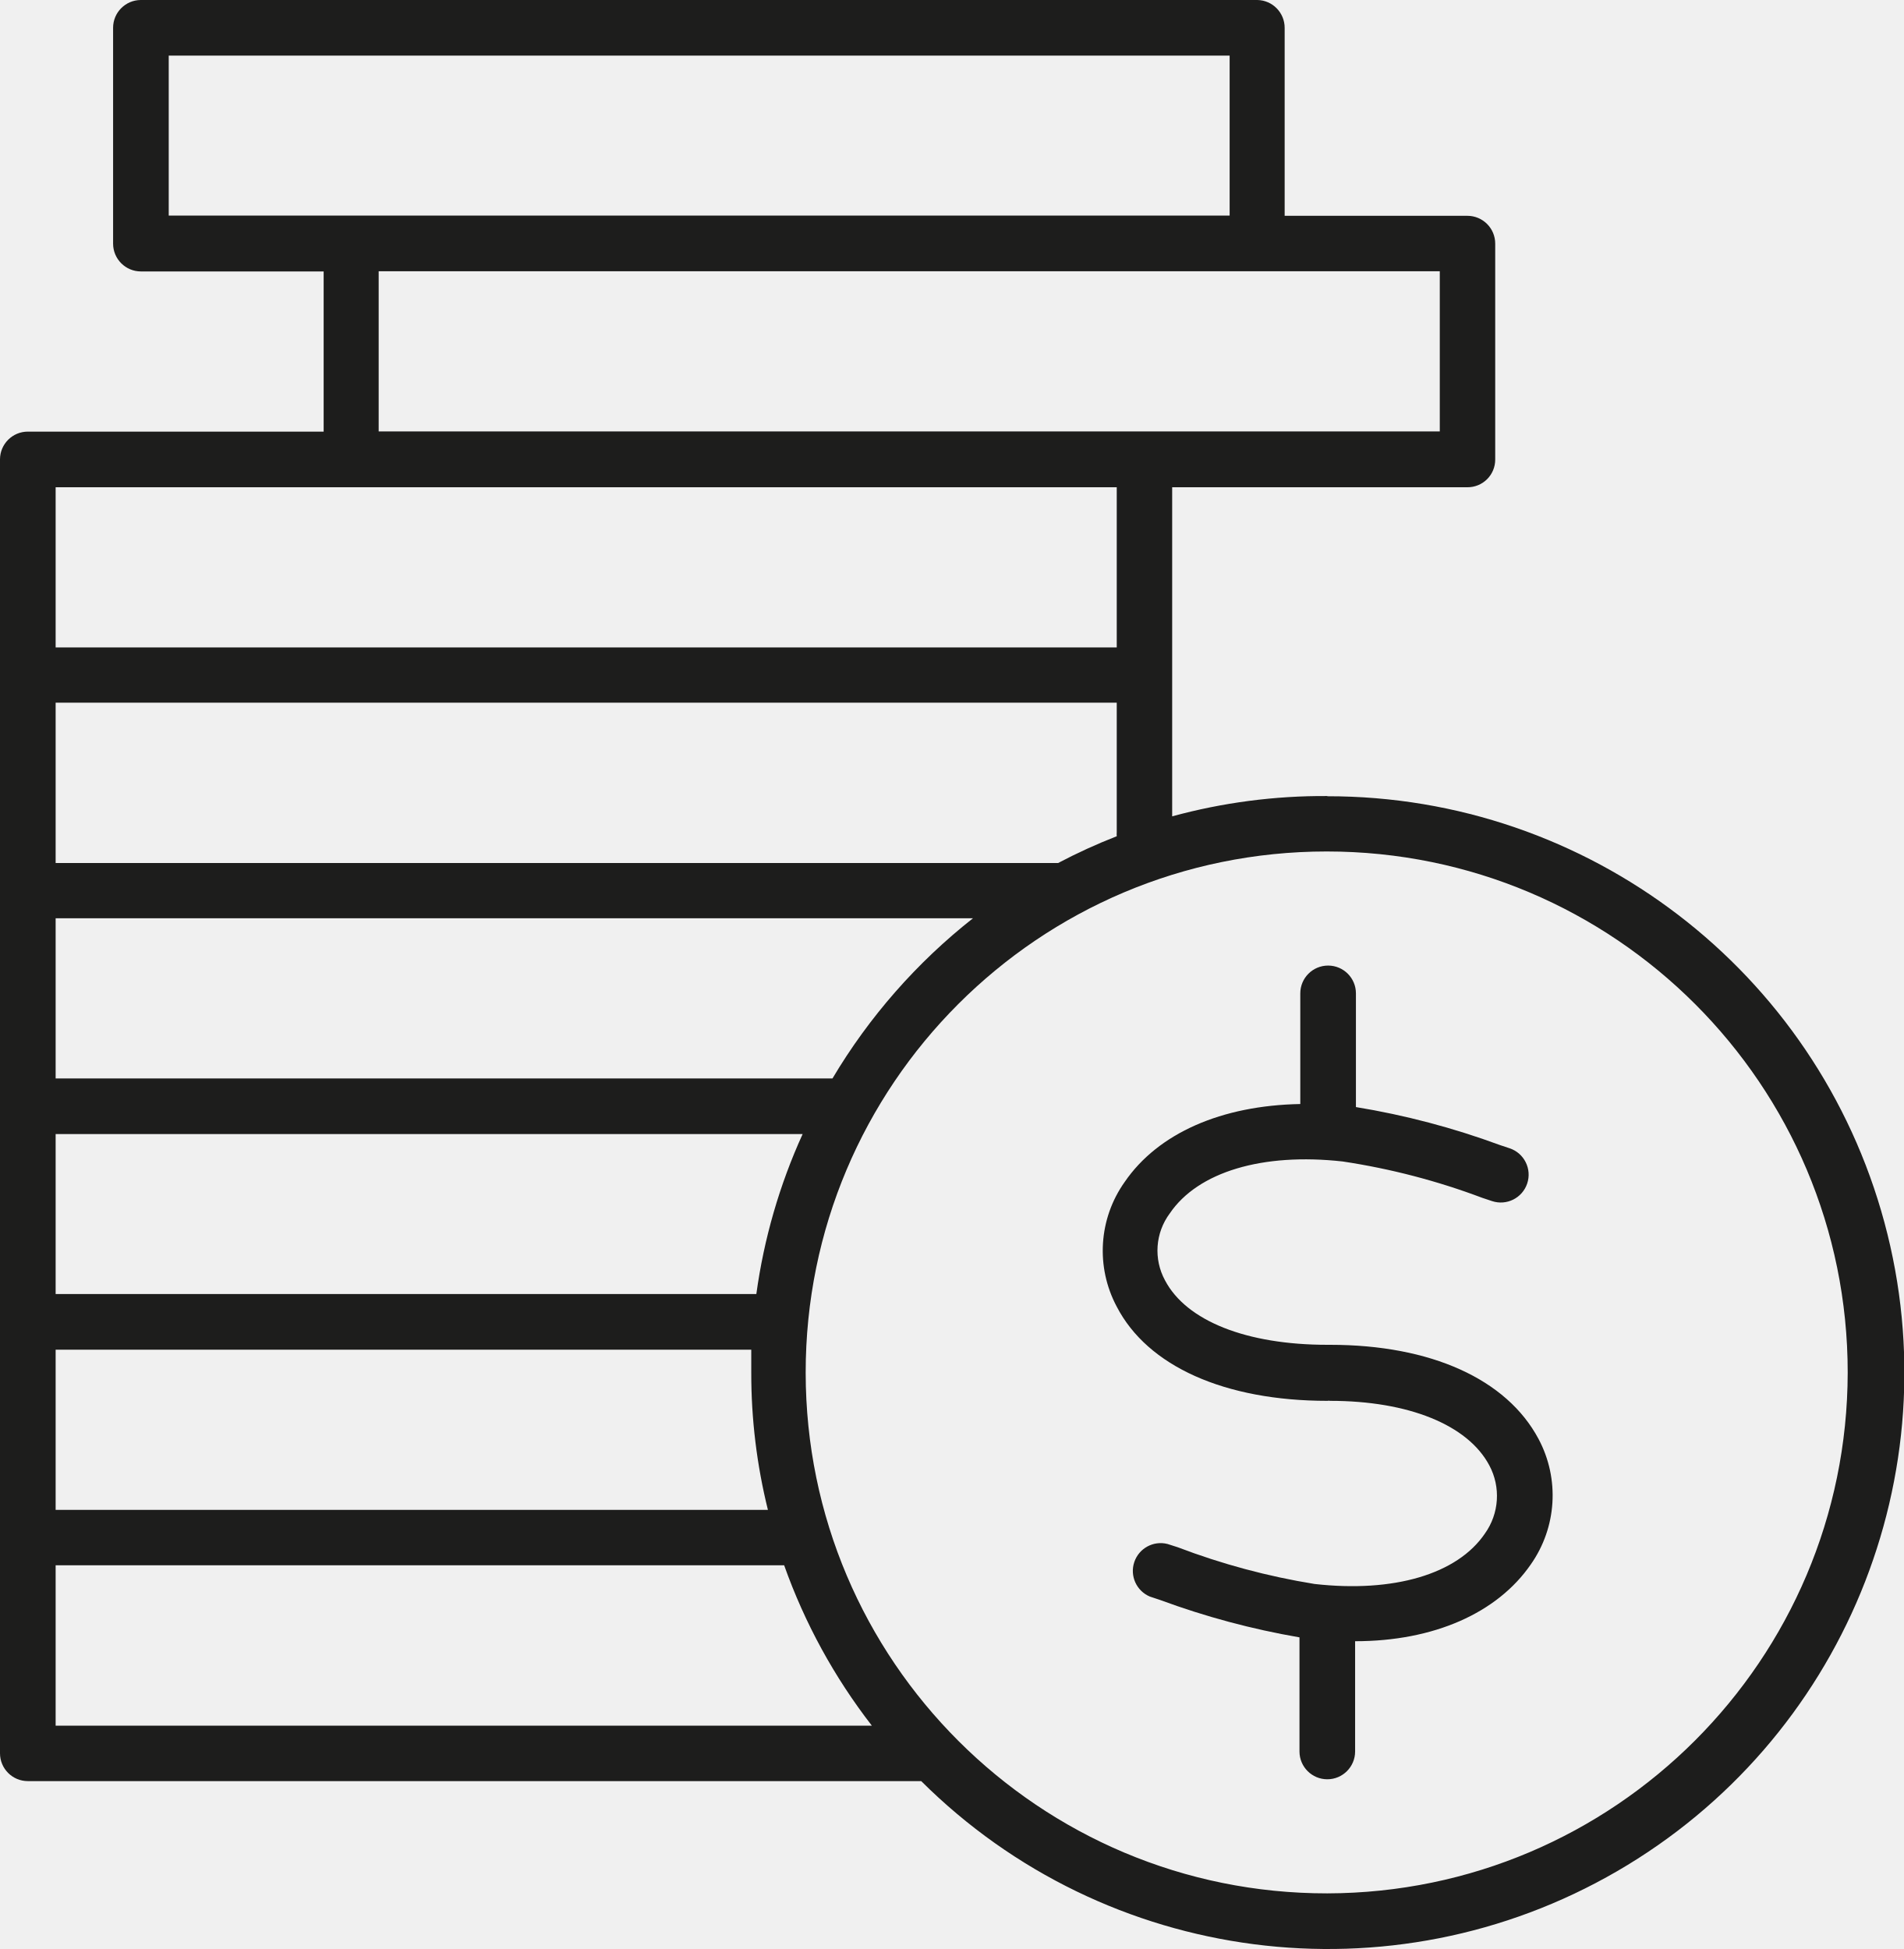
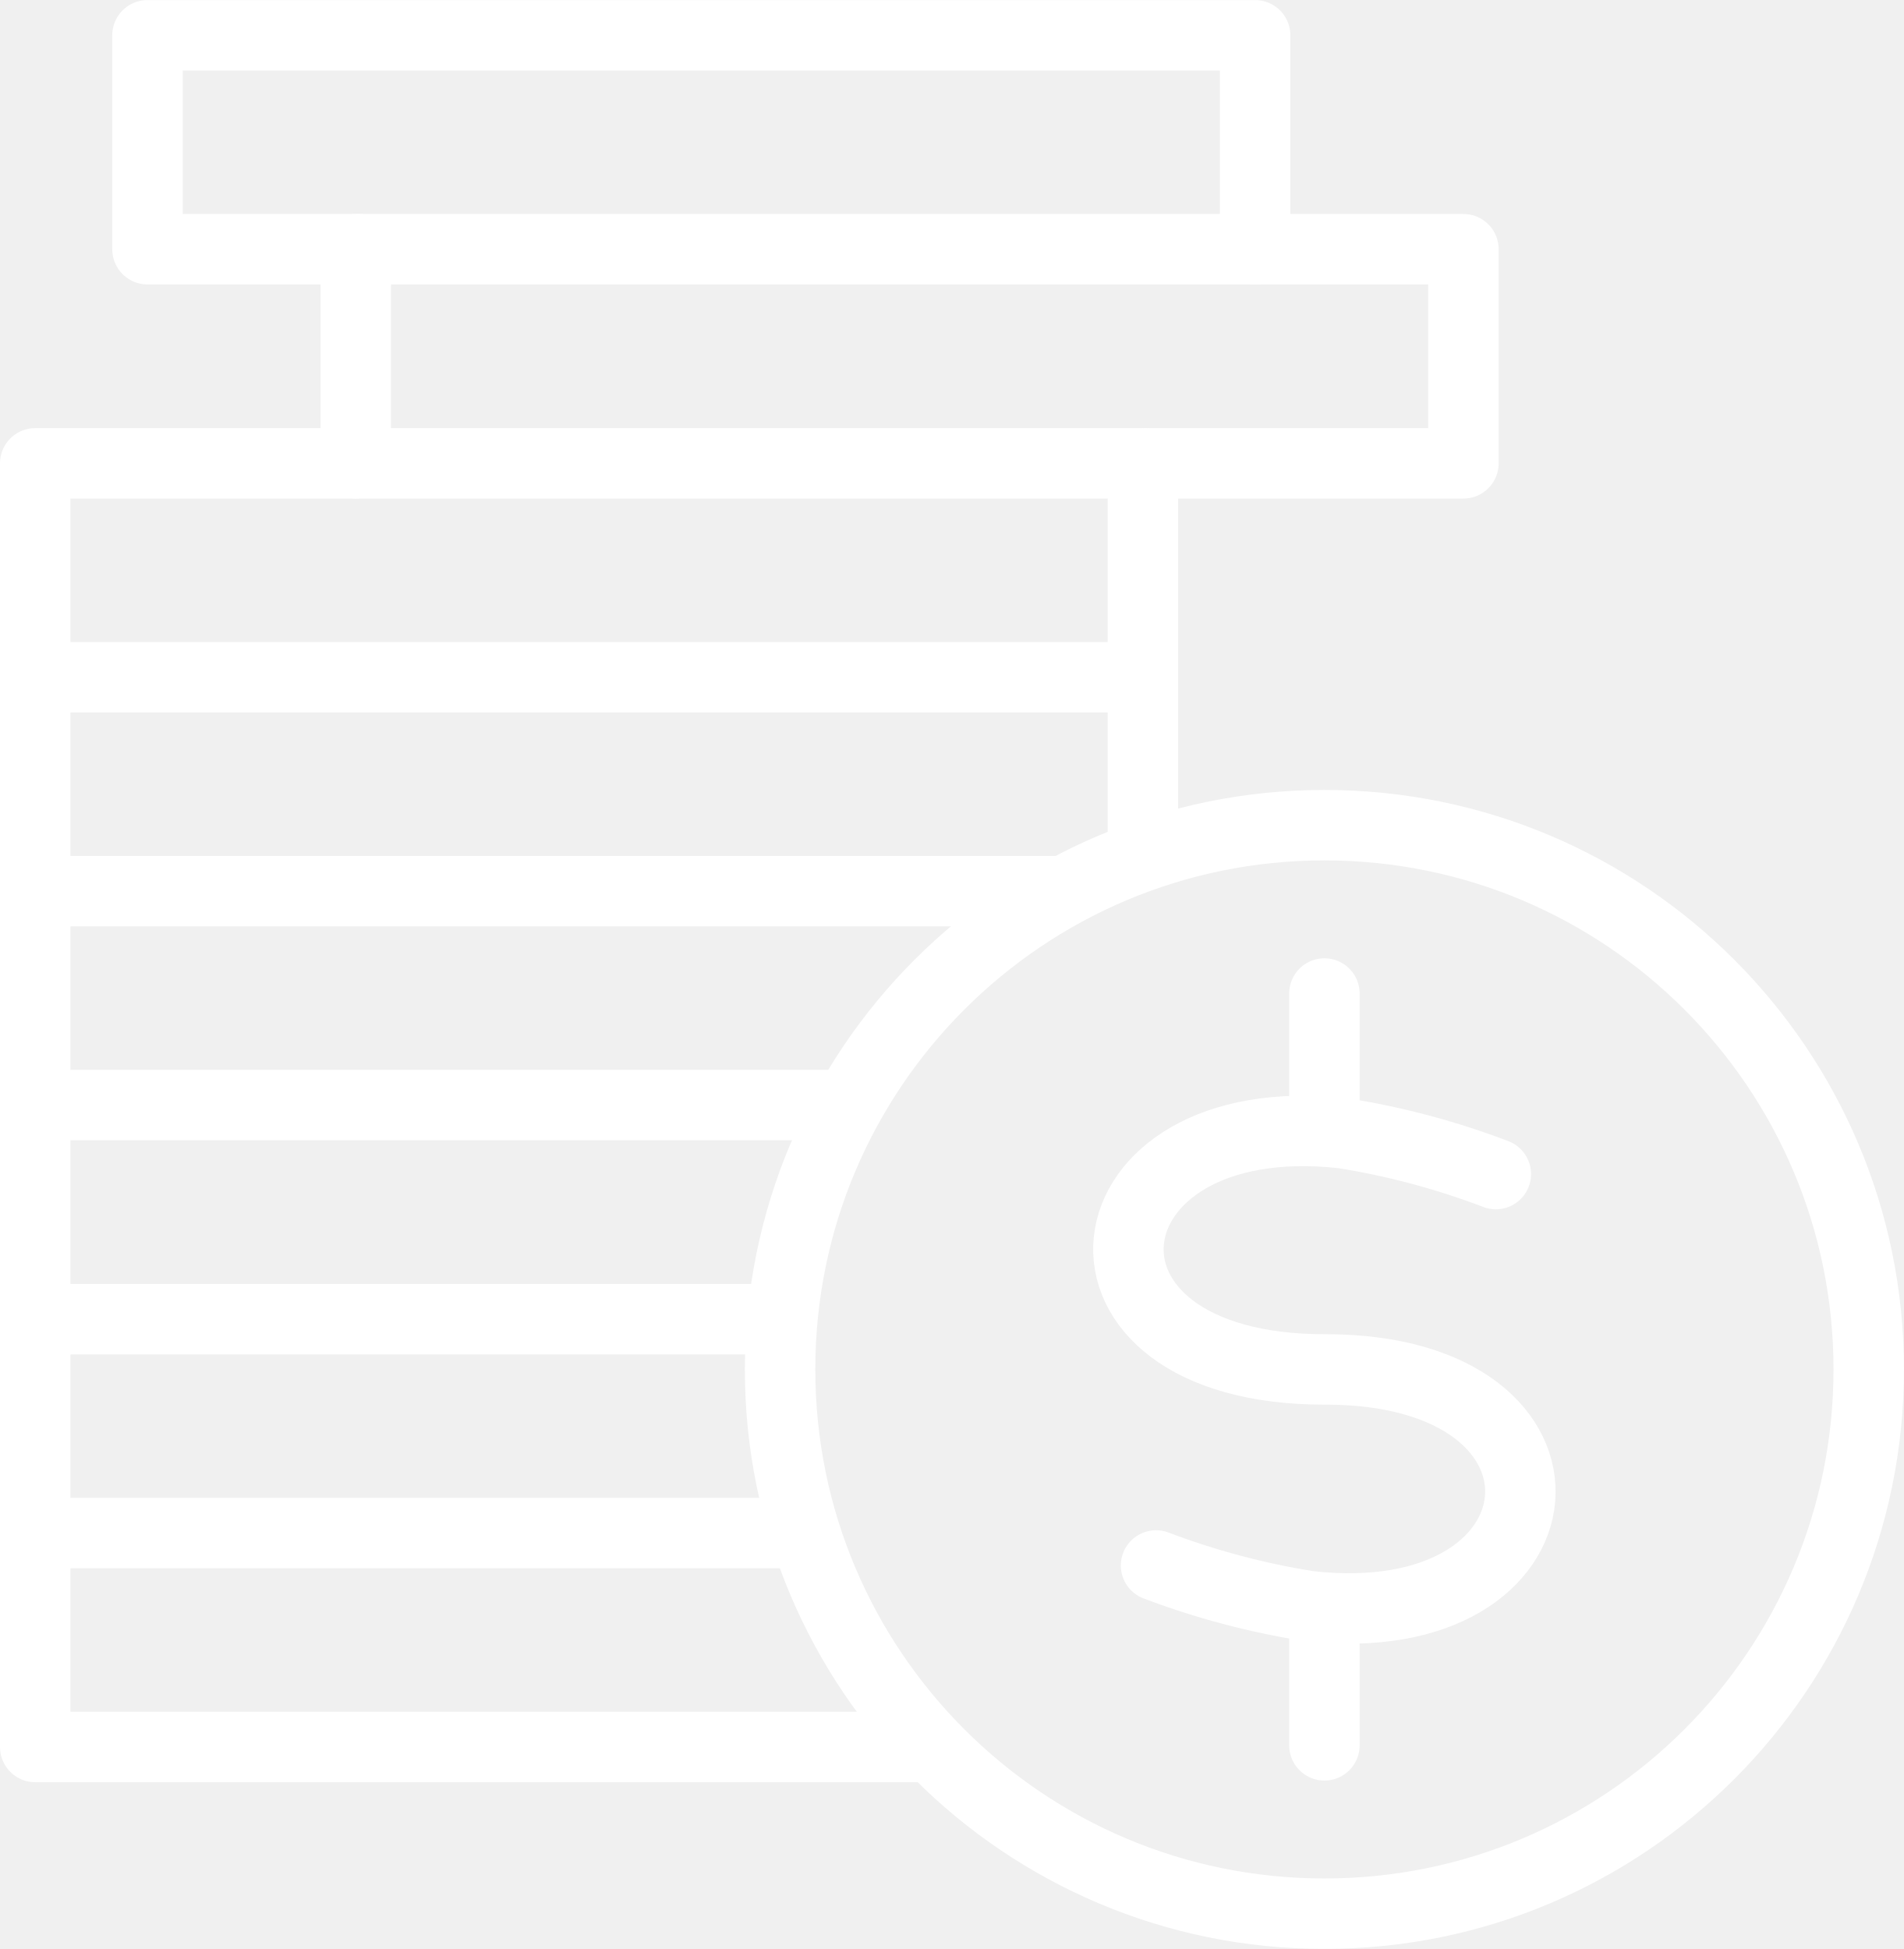
- <svg xmlns="http://www.w3.org/2000/svg" viewBox="0 0 93.76 96">
+ <svg xmlns="http://www.w3.org/2000/svg" width="28.6mm" height="29.28mm" viewBox="0 0 81.08 83">
  <defs>
-     <style>.cls-1{fill:#1d1d1c;}</style>
+     <style>.cls-1{fill:none;stroke:#fff;stroke-linecap:round;stroke-linejoin:round;stroke-width:3px;}</style>
  </defs>
  <g id="Layer_2" data-name="Layer 2">
    <g id="Layer_1-2" data-name="Layer 1">
-       <path class="cls-1" d="M65.37,39.21a28.3,28.3,0,0,0-7.64,1V24H72.27a1.36,1.36,0,0,0,1.37-1.36V12a1.37,1.37,0,0,0-1.37-1.37h-9V1.37A1.37,1.37,0,0,0,61.93,0h-55A1.37,1.37,0,0,0,5.57,1.37V12a1.37,1.37,0,0,0,1.37,1.37h9v7.89H1.37A1.37,1.37,0,0,0,0,22.62V86.36a1.37,1.37,0,0,0,1.37,1.37h44a28.39,28.39,0,1,0,20-48.51ZM2.74,66.48H37c0,.37,0,.75,0,1.13a27.93,27.93,0,0,0,.82,6.76H2.74Zm34.51-2.74H2.74V55.86H39.53A28.29,28.29,0,0,0,37.25,63.74ZM41,53.12H2.74V45.23H47.92A28.73,28.73,0,0,0,41,53.12ZM52.11,42.51l-.14,0H2.74V34.61H55V41a1.11,1.11,0,0,0,0,.19A28.1,28.1,0,0,0,52.11,42.51ZM8.31,2.74H60.56v7.88H8.31ZM18.65,13.36H70.91v7.89H18.65ZM55,24v7.89H2.74V24ZM2.74,77.1H38.62A28.41,28.41,0,0,0,42.94,85H2.74ZM65.37,93.26A25.66,25.66,0,1,1,91,67.61,25.69,25.69,0,0,1,65.37,93.26Z" />
-       <path class="cls-1" d="M65.51,66.24h-.13c-4,0-6.95-1.18-8-3.17a3.07,3.07,0,0,1,.23-3.3c1.39-2.05,4.57-3,8.52-2.56A33.7,33.7,0,0,1,73,59l.48.16a1.37,1.37,0,1,0,.87-2.6l-.48-.16a38.39,38.39,0,0,0-7.09-1.87v-5.6a1.37,1.37,0,1,0-2.74,0v5.45c-3.87.07-7,1.43-8.65,3.84A5.85,5.85,0,0,0,55,64.36C56.52,67.3,60.32,69,65.38,69a.29.29,0,0,1,.13,0c3.85,0,6.78,1.18,7.84,3.18a3.19,3.19,0,0,1-.22,3.36c-1.36,2-4.49,2.92-8.39,2.48A34.25,34.25,0,0,1,58,76.21l-.5-.16a1.37,1.37,0,0,0-.87,2.59l.51.17A38.74,38.74,0,0,0,64,80.65v5.62a1.37,1.37,0,0,0,2.74,0V80.84c3.88,0,7-1.39,8.65-3.78a5.91,5.91,0,0,0,.38-6.19C74.2,67.93,70.47,66.24,65.51,66.24Z" />
+       <line class="cls-1" x1="56.4" y1="42.31" x2="56.4" y2="47.34" />
+       <line class="cls-1" x1="56.4" y1="69.3" x2="56.4" y2="74.33" />
+       <path class="cls-1" d="M56.4,35.14A23.18,23.18,0,1,1,33.22,58.32,23.18,23.18,0,0,1,56.4,35.14Z" />
+       <path class="cls-1" d="M63.7,50a32.6,32.6,0,0,0-6.51-1.74C45.88,47,44.43,58.36,56.46,58.32c11.7,0,10.6,11.36-.73,10.08a33,33,0,0,1-6.5-1.73" />
+       <polyline class="cls-1" points="15.33 10.61 6.28 10.61 6.28 1.5 53.45 1.5 53.45 10.61" />
+       <polyline class="cls-1" points="15.15 19.73 15.15 10.61 62.32 10.61 62.32 19.73 48.88 19.73" />
+       <polyline class="cls-1" points="1.5 28.84 1.5 19.73 48.67 19.73 48.67 28.84" />
+       <polyline class="cls-1" points="1.5 37.95 1.5 28.84 48.67 28.84 48.67 35.49" />
+       <polyline class="cls-1" points="1.5 47.06 1.5 37.95 44.91 37.95" />
+       <polyline class="cls-1" points="1.5 56.18 1.5 47.06 35.9 47.06" />
+       <polyline class="cls-1" points="1.5 65.29 1.5 56.18 32.87 56.18" />
+       <polyline class="cls-1" points="39.2 74.4 1.5 74.4 1.5 65.29 34.03 65.29" />
    </g>
  </g>
</svg>
